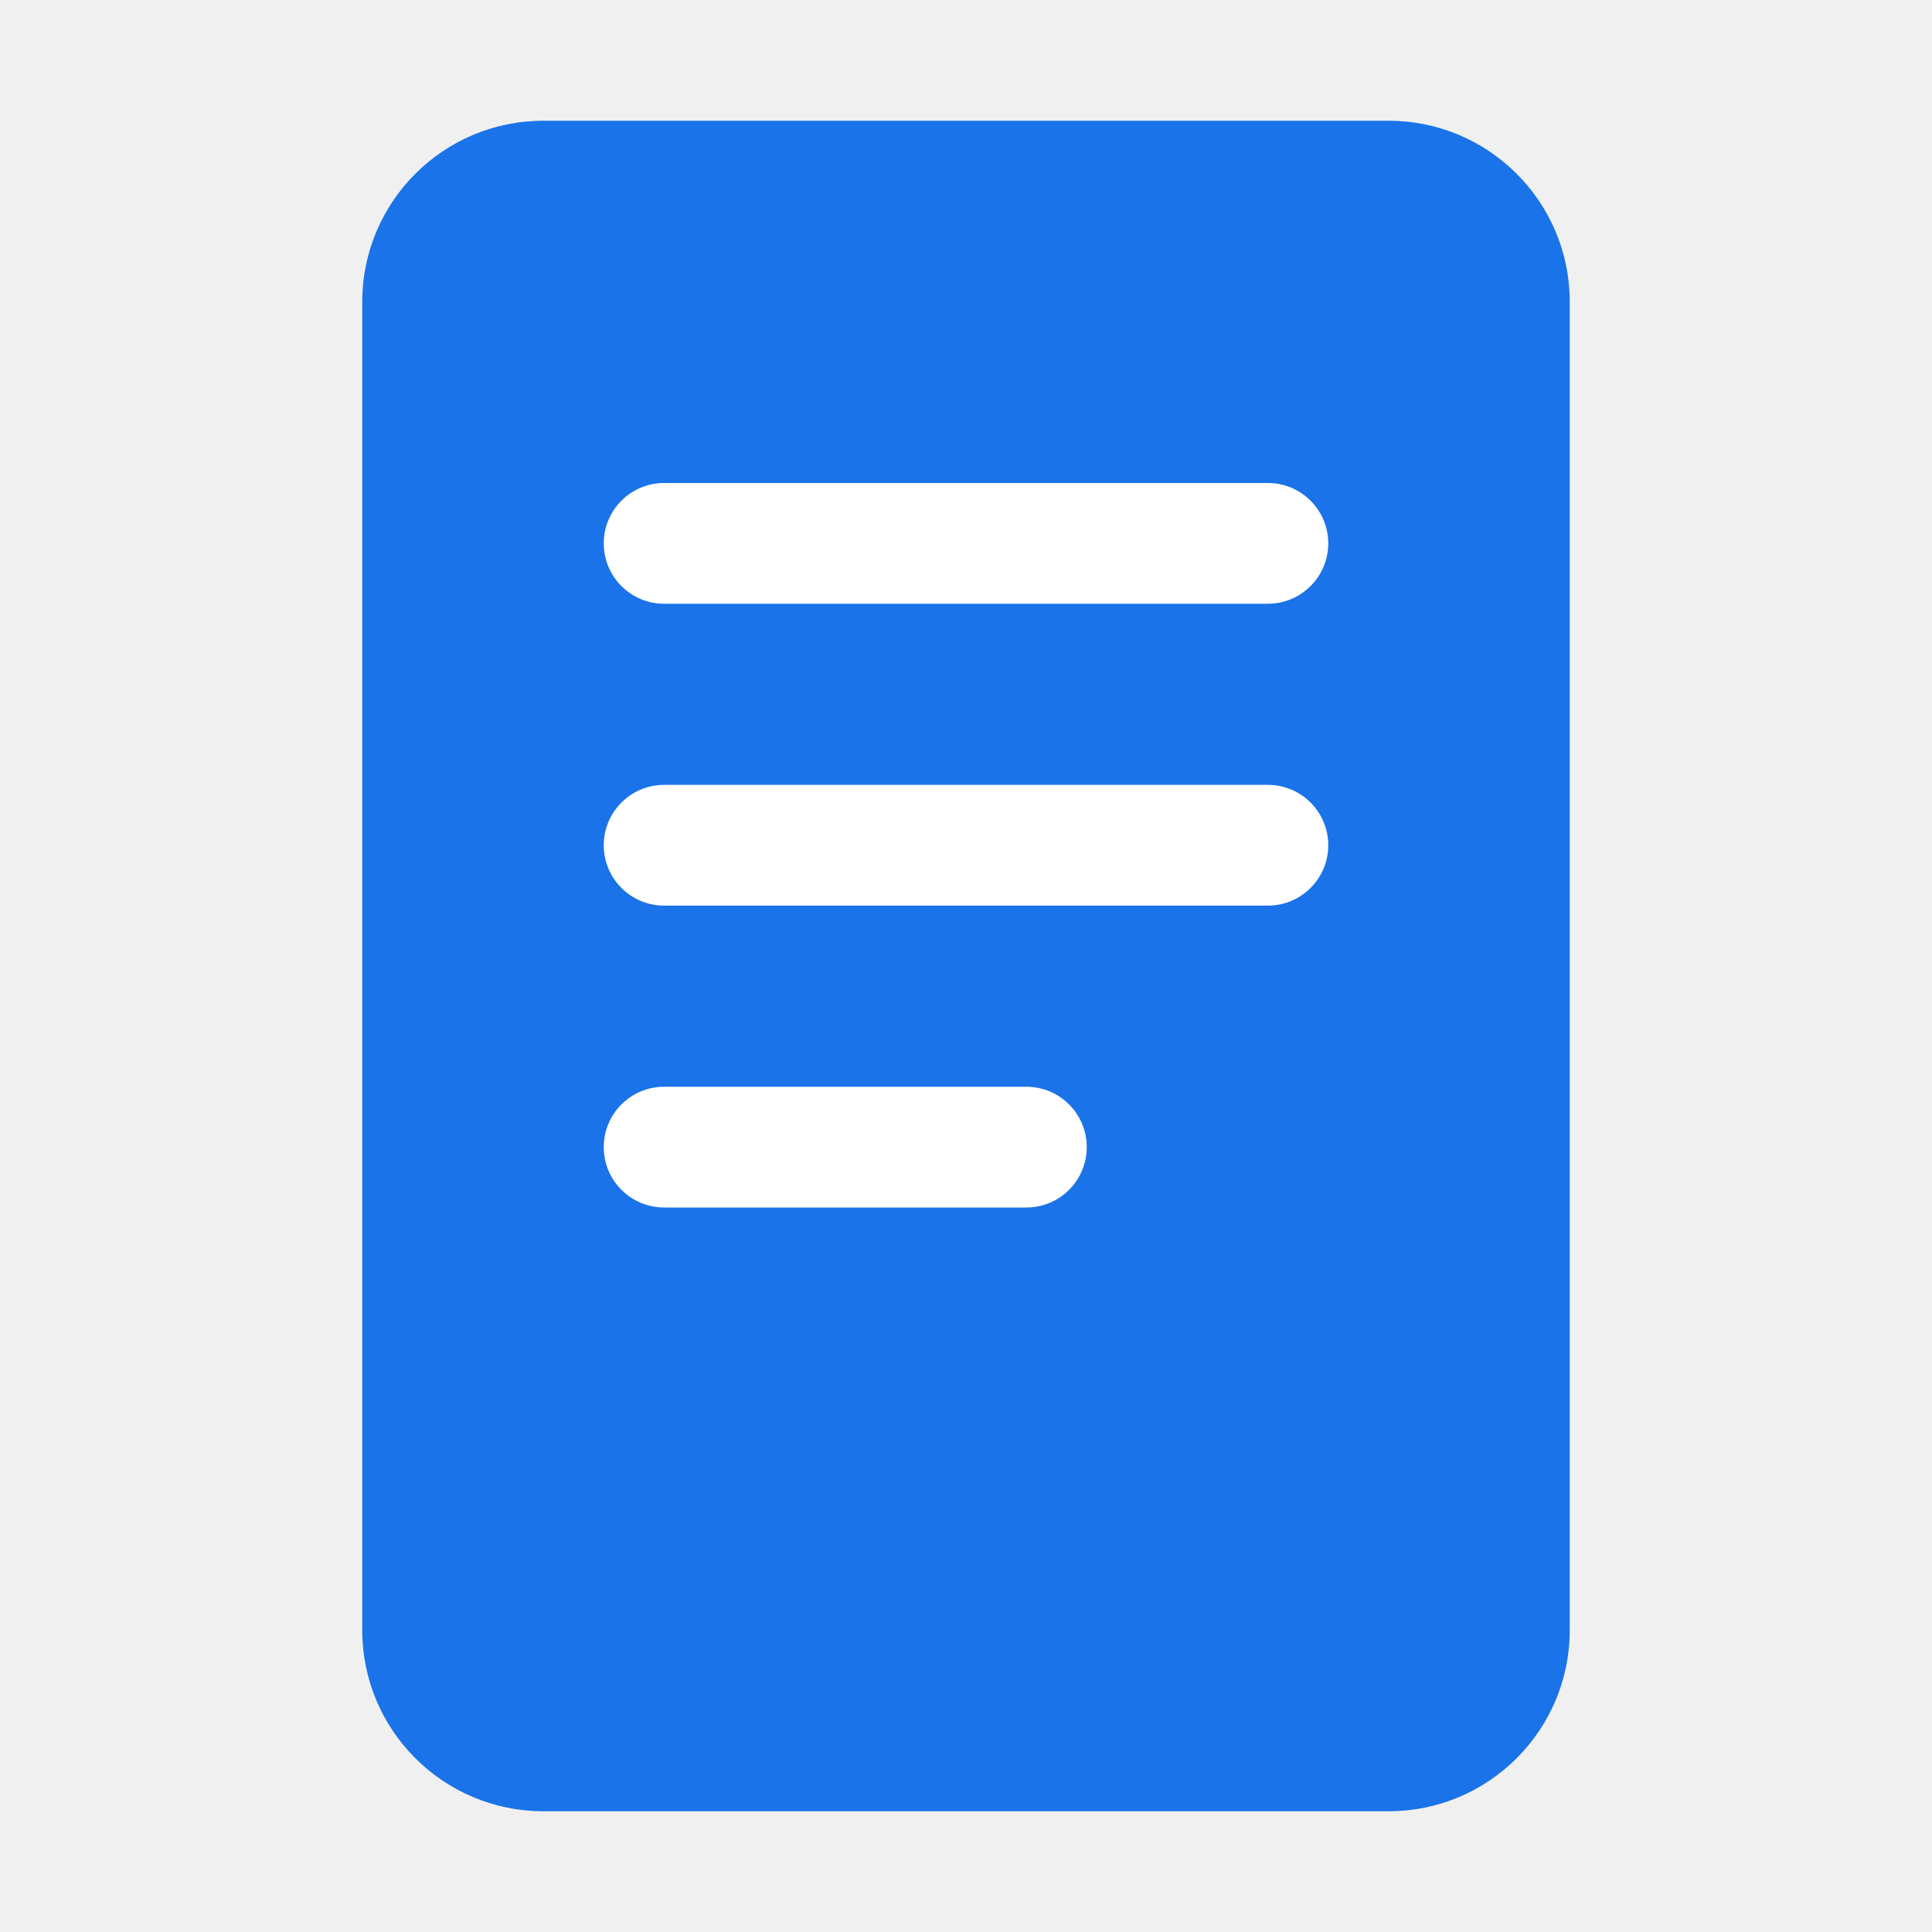
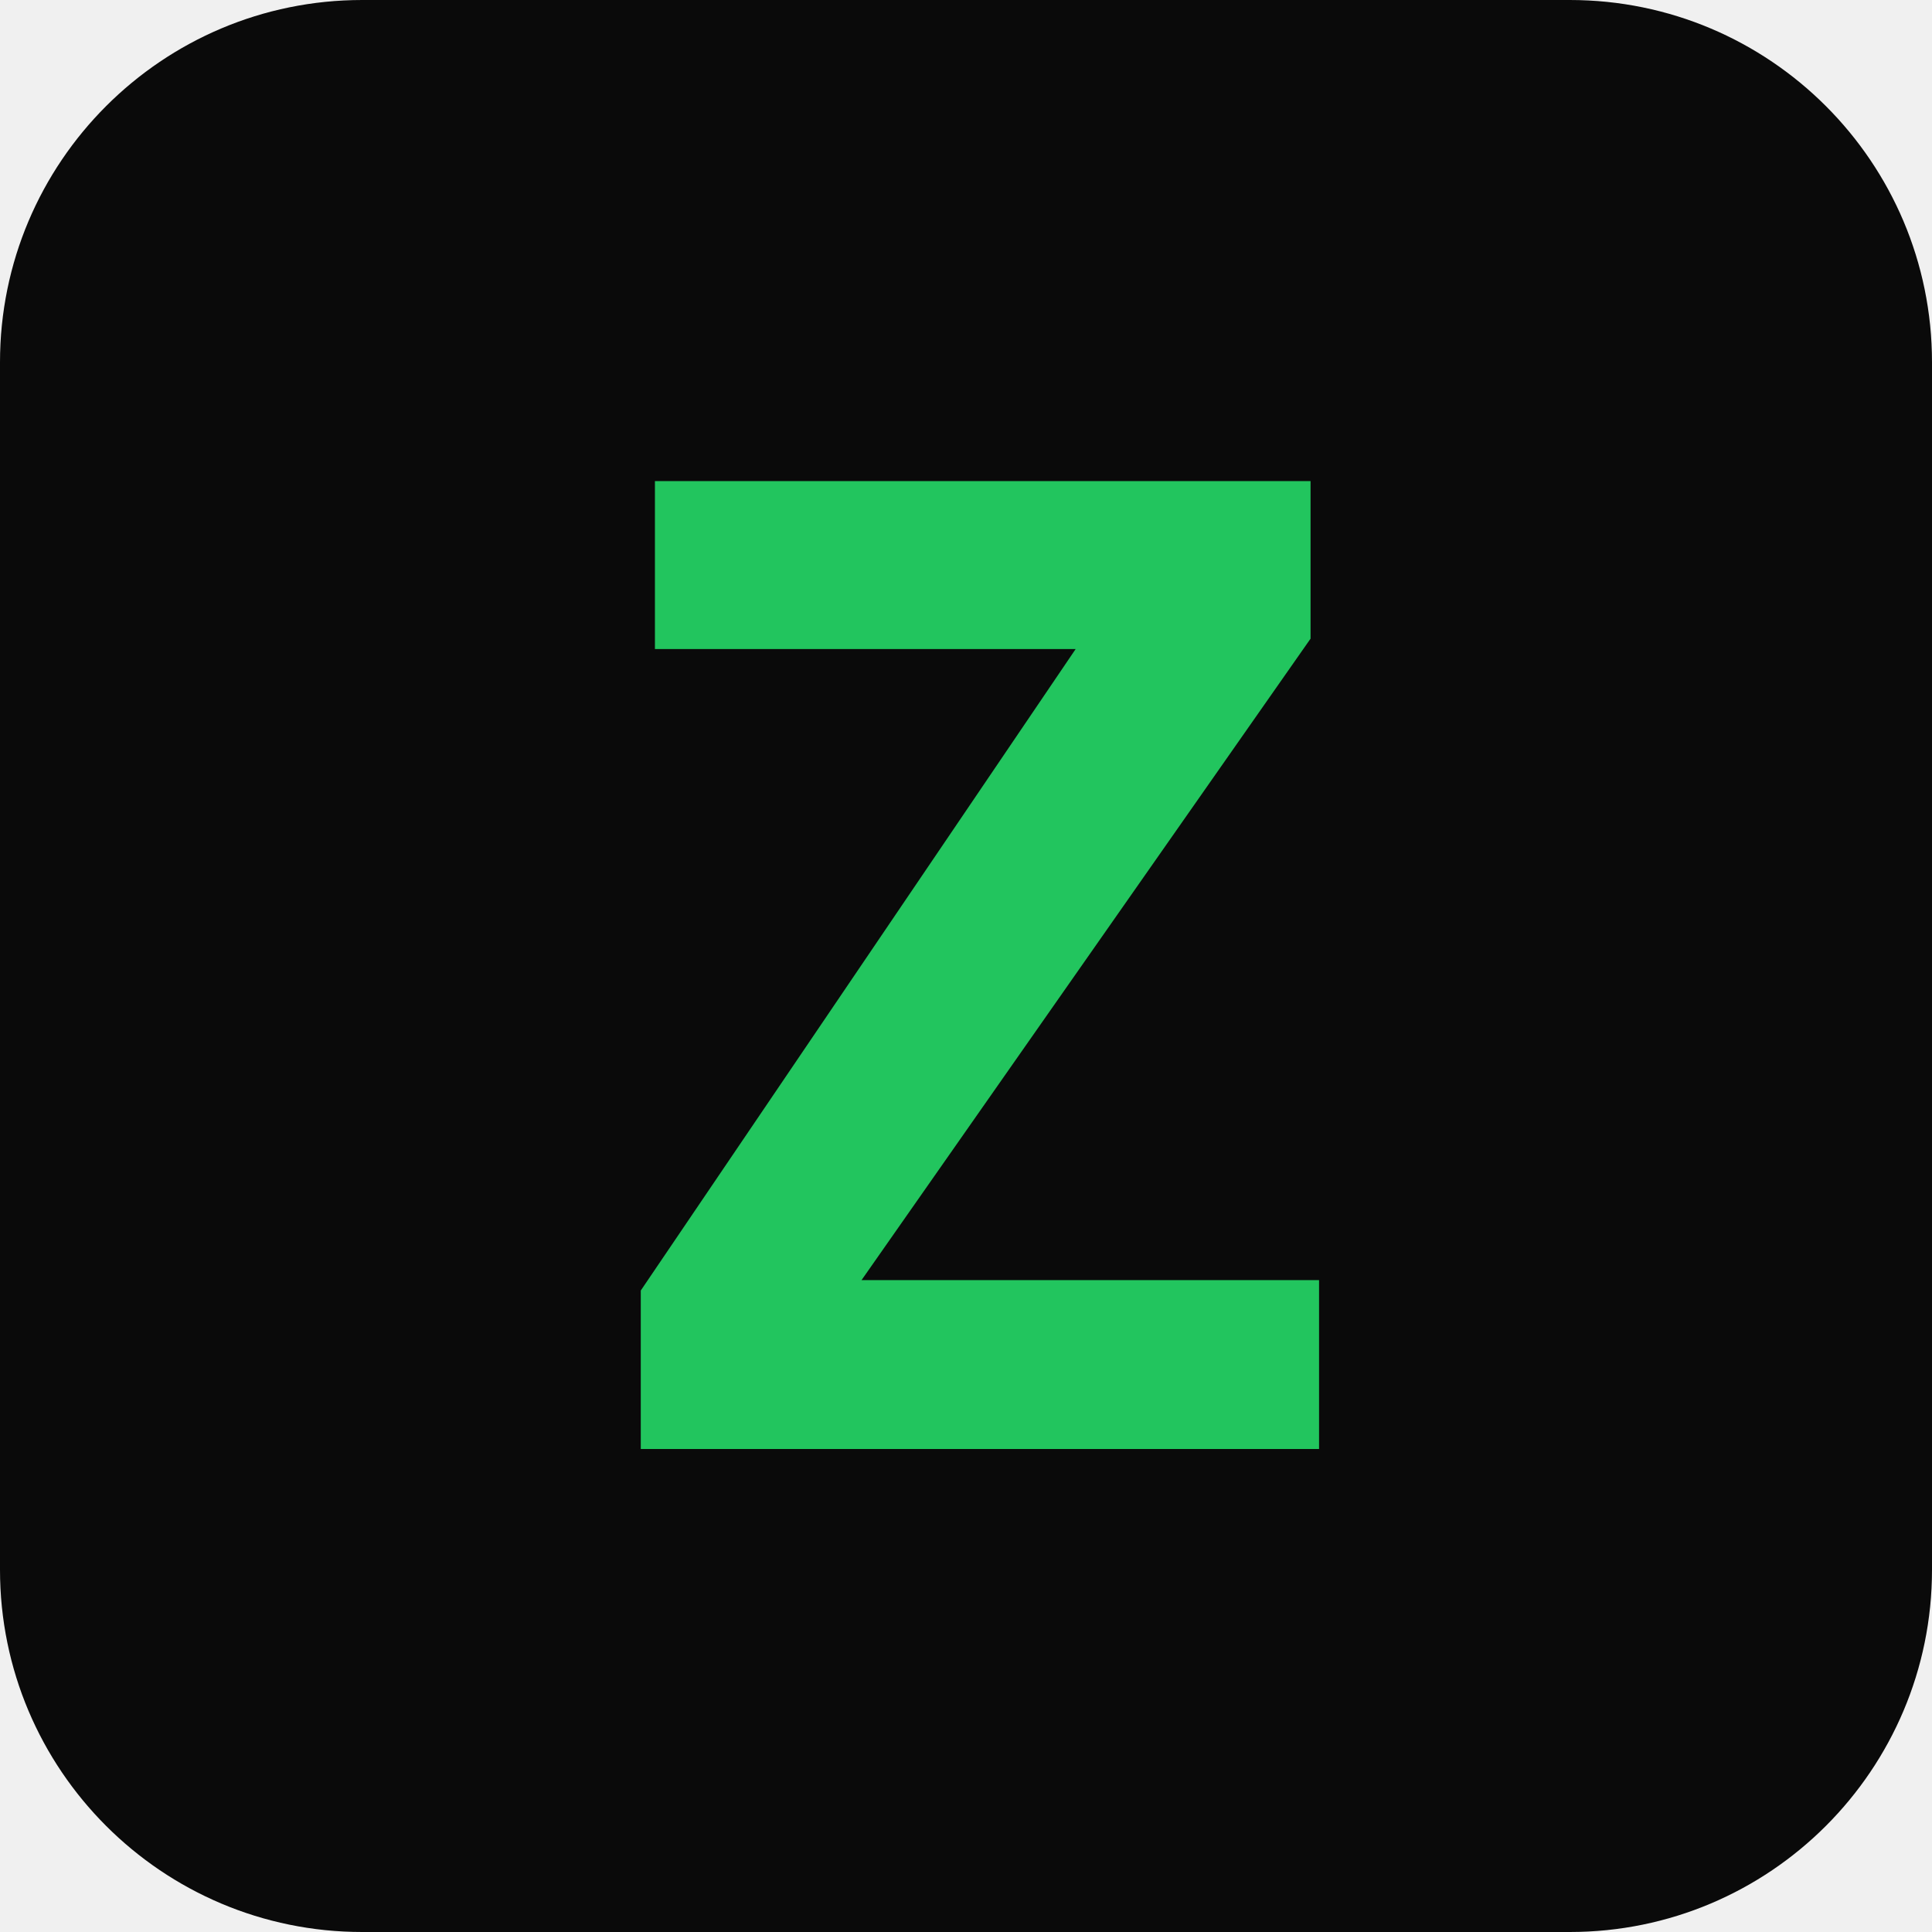
- <svg xmlns="http://www.w3.org/2000/svg" viewBox="0 0 32 32" fill="none">
-   <rect x="6" y="2" width="20" height="28" rx="3" fill="#1a73e8" />
-   <rect x="10" y="8" width="12" height="2" rx="1" fill="#fff" />
-   <rect x="10" y="13" width="12" height="2" rx="1" fill="#fff" />
-   <rect x="10" y="18" width="8" height="2" rx="1" fill="#fff" />
+ <svg xmlns="http://www.w3.org/2000/svg" viewBox="0 0 32 32">
+   <rect width="32" height="32" rx="6" fill="#0a0a0a" />
+   <text x="16" y="24" text-anchor="middle" font-family="monospace" font-weight="900" font-size="22" fill="#22c55e">Z</text>
</svg>
